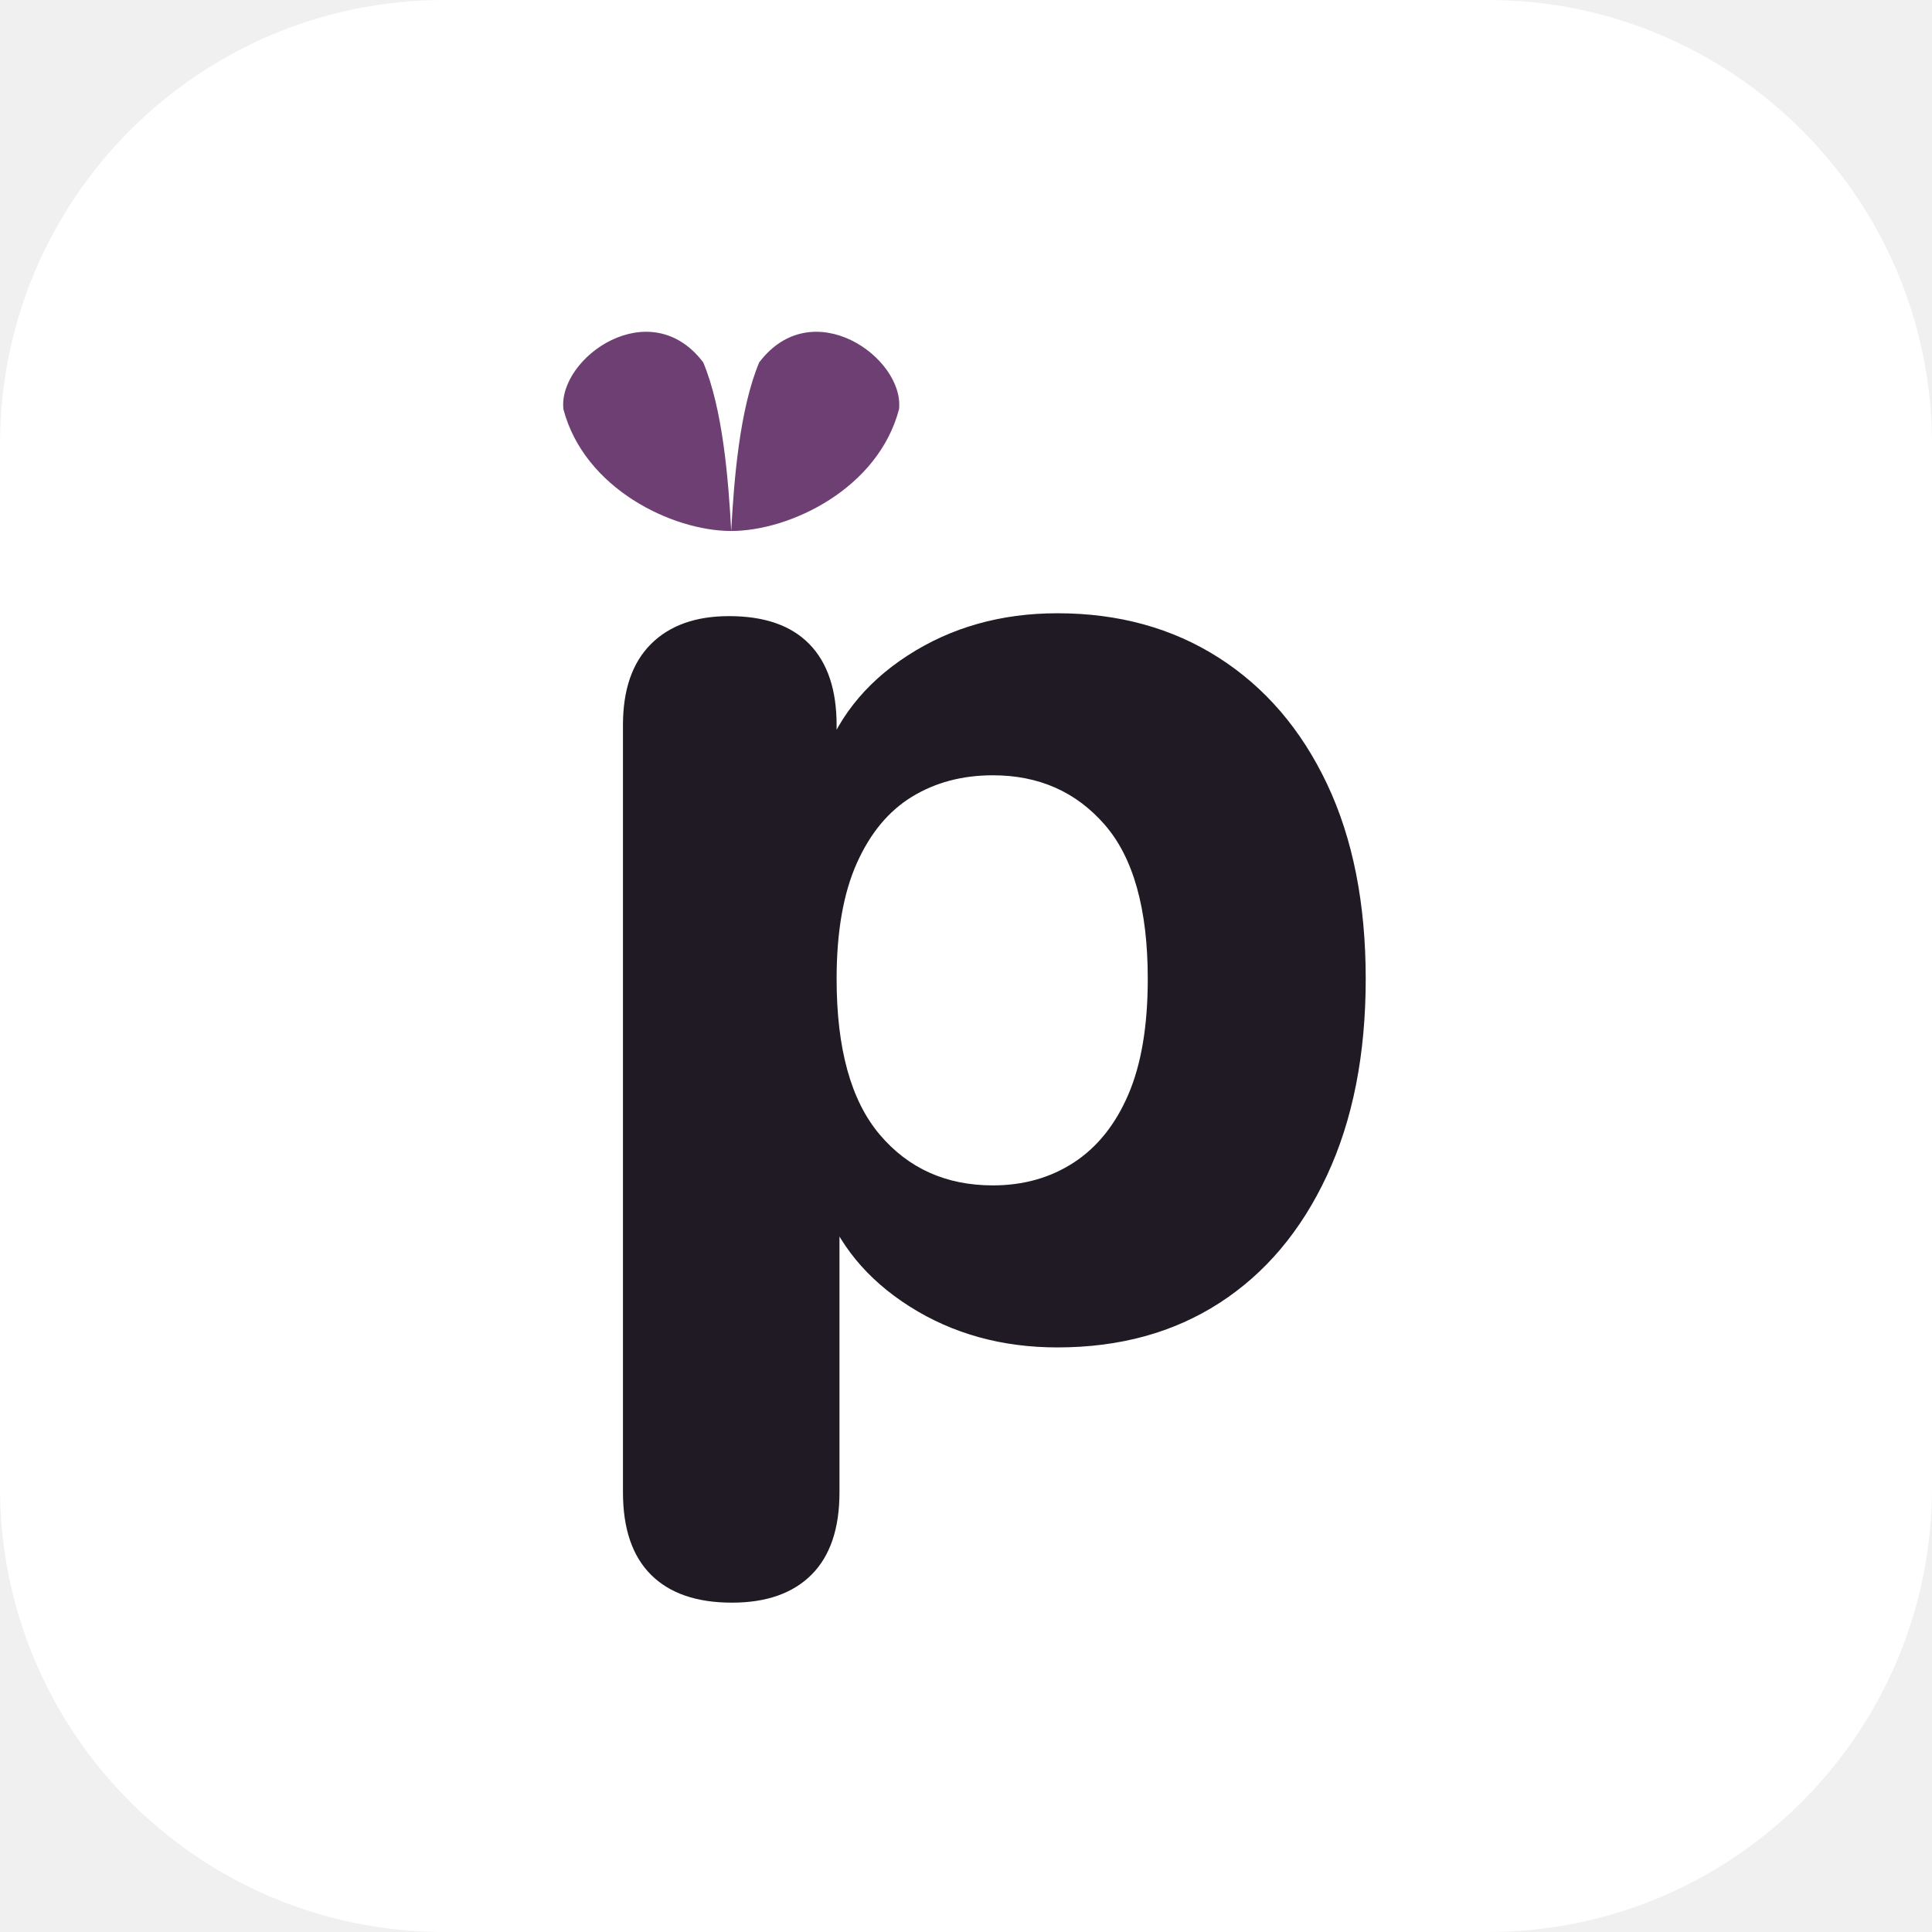
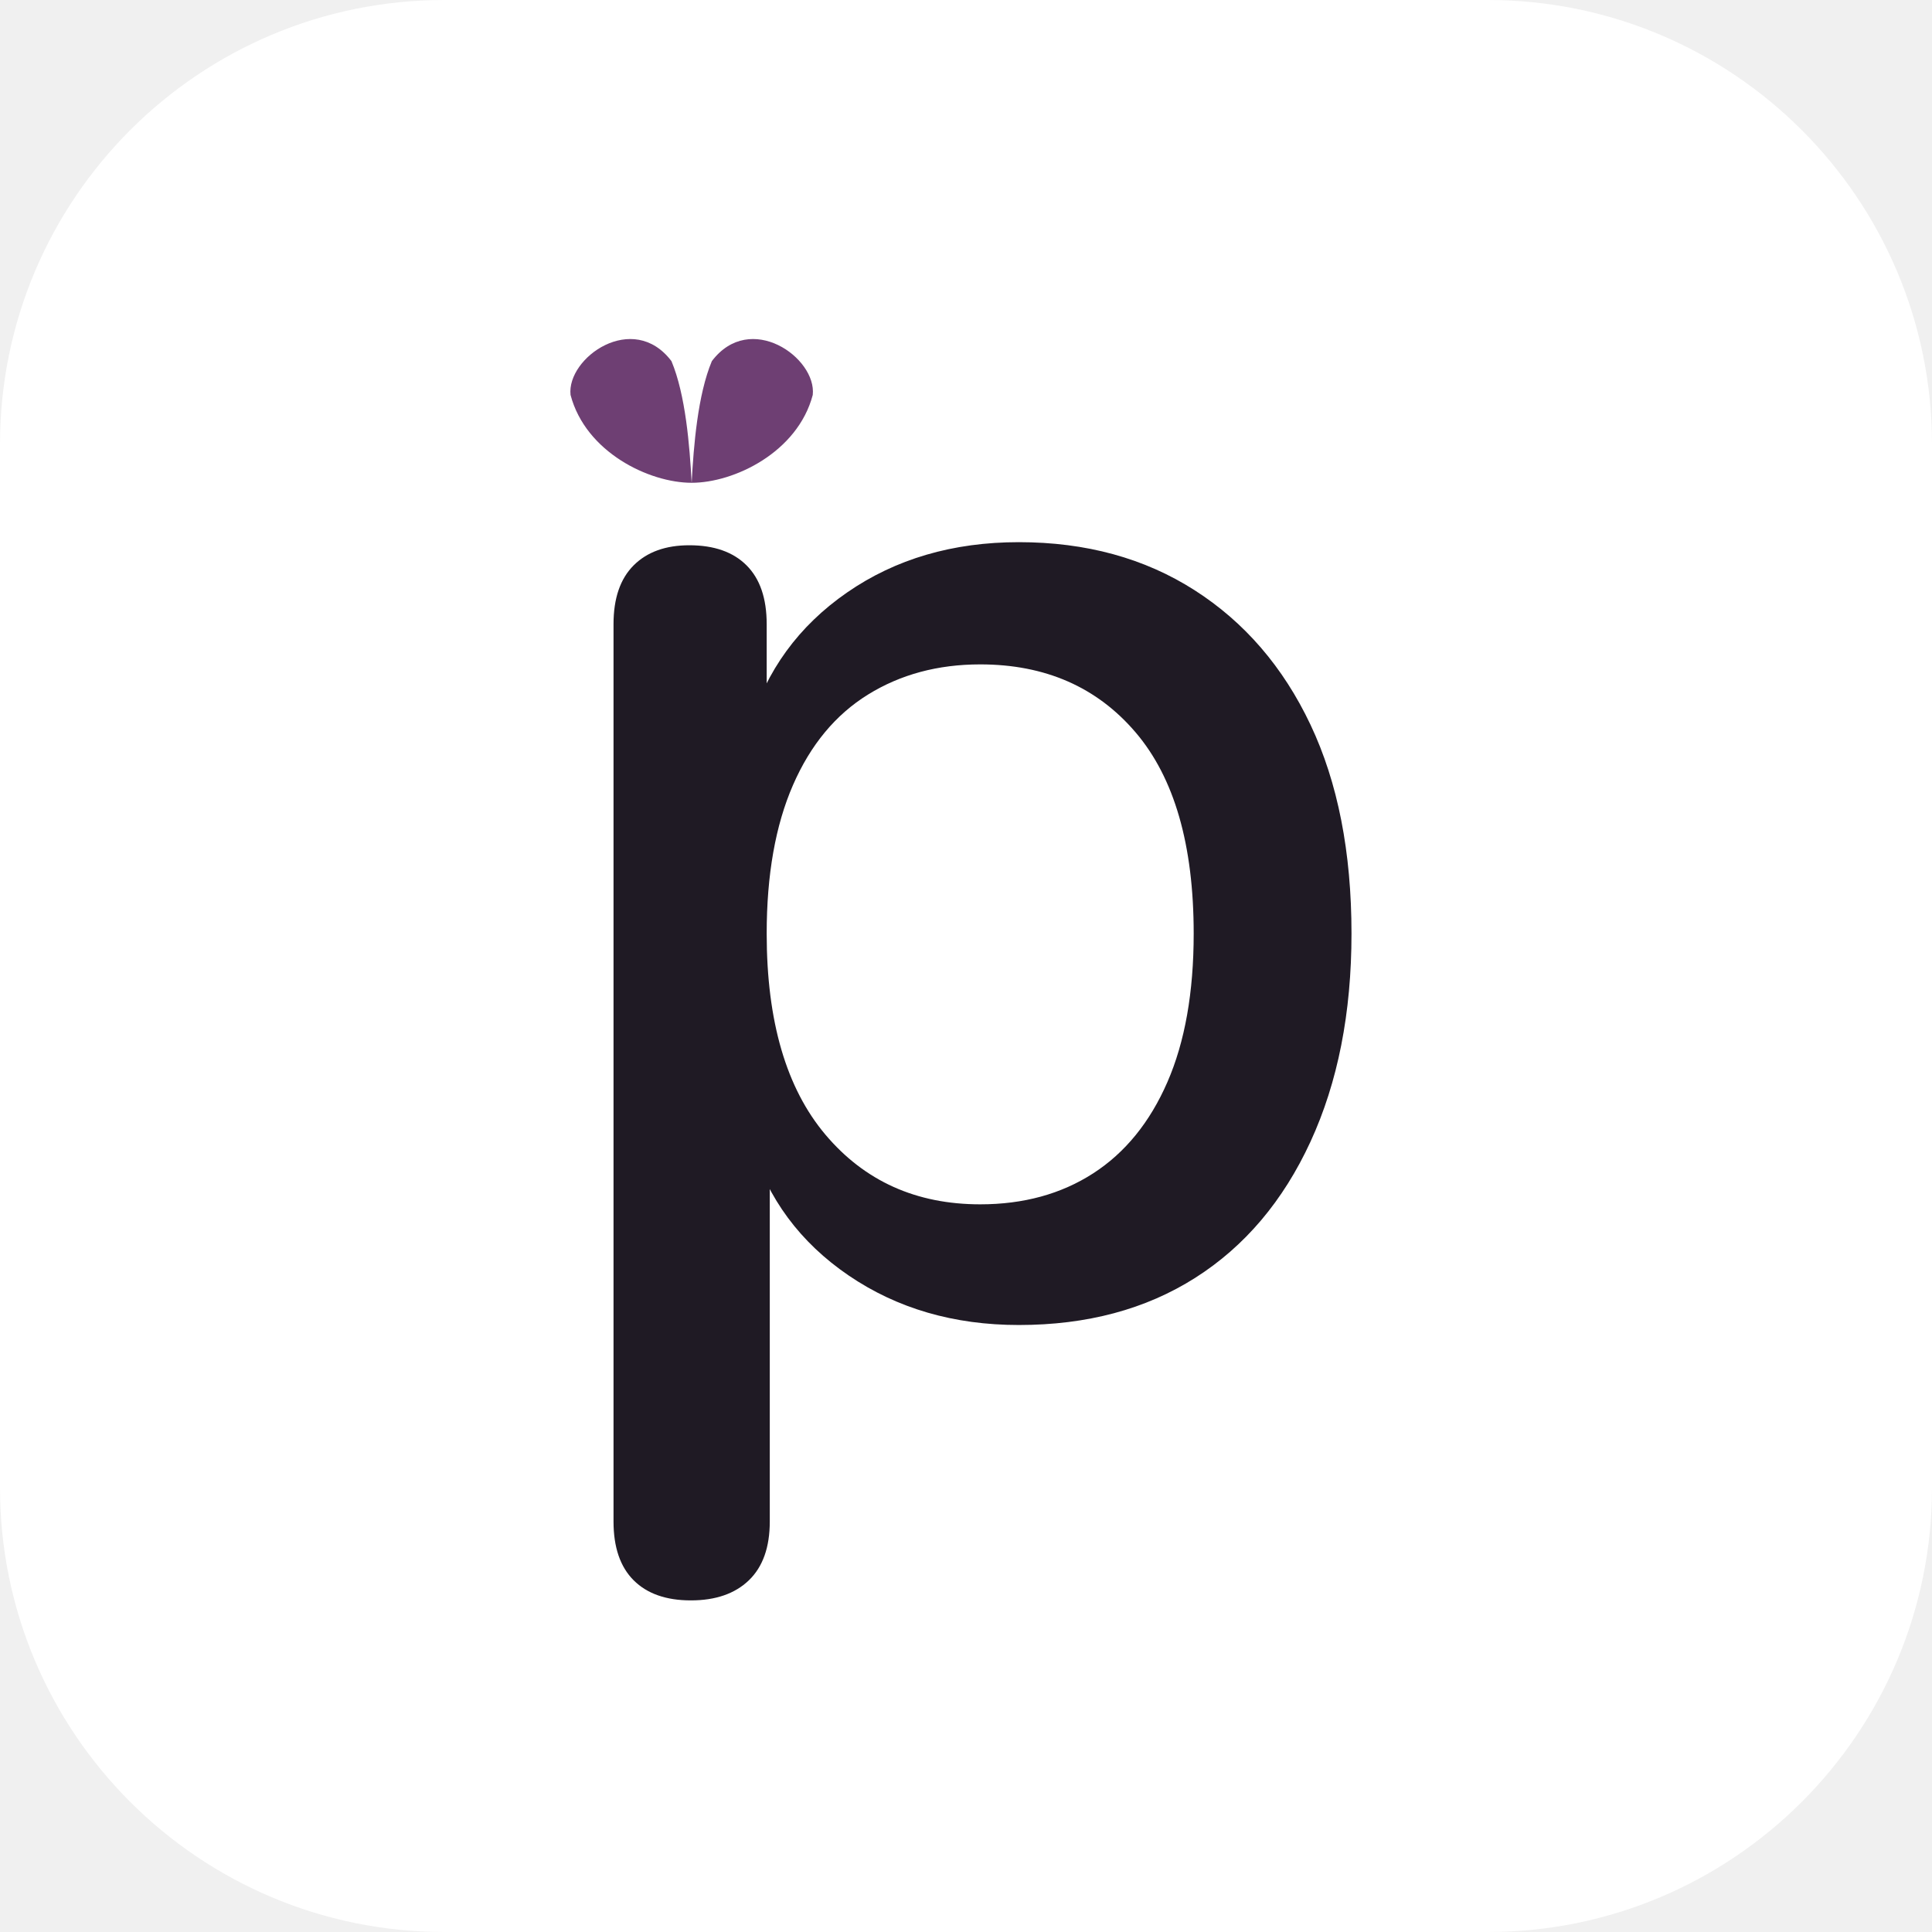
<svg xmlns="http://www.w3.org/2000/svg" viewBox="0 0 512 512" role="img" aria-label="plerni">
  <rect width="512" height="512" rx="117.76" fill="#FFFFFF" />
-   <g transform="translate(143.05 352.90) scale(0.38)">
-     <path fill="#1F1A24" d="M 134.00 189.00 L 134.00 189.00 Q 97.00 189.00 77.50 169.50 Q 58.00 150.00 58.00 112.00 L 58.00 112.00 L 58.00 -423.00 Q 58.00 -460.00 77.50 -479.50 Q 97.00 -499.00 132.00 -499.00 L 132.00 -499.00 Q 169.00 -499.00 188.00 -479.50 Q 207.00 -460.00 207.00 -423.00 L 207.00 -423.00 L 207.00 -355.00 L 196.00 -394.00 Q 211.00 -442.00 256.50 -471.50 Q 302.00 -501.00 361.00 -501.00 L 361.00 -501.00 Q 425.00 -501.00 473.50 -470.00 Q 522.00 -439.00 549.00 -382.00 Q 576.00 -325.00 576.00 -246.00 L 576.00 -246.00 Q 576.00 -167.00 549.00 -109.00 Q 522.00 -51.00 474.00 -20.00 Q 426.00 11.00 361.00 11.00 L 361.00 11.00 Q 303.00 11.00 258.00 -17.50 Q 213.00 -46.00 197.00 -92.00 L 197.00 -92.00 L 209.00 -92.00 L 209.00 112.00 Q 209.00 150.00 189.50 169.50 Q 170.00 189.00 134.00 189.00 Z M 316.00 -102.00 L 316.00 -102.00 Q 348.00 -102.00 372.50 -118.00 Q 397.00 -134.00 410.50 -165.50 Q 424.00 -197.00 424.00 -246.00 L 424.00 -246.00 Q 424.00 -319.00 394.00 -353.50 Q 364.00 -388.00 316.00 -388.00 L 316.00 -388.00 Q 284.00 -388.00 259.50 -373.00 Q 235.00 -358.00 221.00 -326.50 Q 207.00 -295.00 207.00 -246.00 L 207.00 -246.00 Q 207.00 -173.00 237.00 -137.50 Q 267.00 -102.00 316.00 -102.00 Z" />
-     <path fill="#6E3F73" transform="translate(133.50 -558.38)" d="M 0 0 C 40.96 0.00 102.40 -29.39 117.03 -84.90 C 120.93 -120.82 56.56 -166.54 19.50 -117.55 C 5.85 -84.90 1.95 -35.92 0.00 0.00 Z M 0.00 0.00 C -1.95 -35.92 -5.85 -84.90 -19.50 -117.55 C -56.56 -166.54 -120.93 -120.82 -117.03 -84.90 C -102.40 -29.39 -40.96 0.00 0.00 0.00 Z" />
+   <g transform="translate(133.48 347.45) scale(0.41)">
+     <path fill="#1F1A24" d="M 121.00 187.00 L 121.00 187.00 Q 97.00 187.00 84.00 174.00 Q 71.00 161.00 71.00 136.00 L 71.00 136.00 L 71.00 -444.00 Q 71.00 -469.00 84.00 -482.00 Q 97.00 -495.00 120.00 -495.00 L 120.00 -495.00 Q 144.00 -495.00 157.00 -482.00 Q 170.00 -469.00 170.00 -444.00 L 170.00 -444.00 L 170.00 -357.00 L 159.00 -378.00 Q 175.00 -432.00 222.00 -464.50 Q 269.00 -497.00 333.00 -497.00 L 333.00 -497.00 Q 398.00 -497.00 446.50 -466.00 Q 495.00 -435.00 521.50 -379.00 Q 548.00 -323.00 548.00 -244.00 L 548.00 -244.00 Q 548.00 -167.00 521.50 -109.50 Q 495.00 -52.00 447.00 -21.50 Q 399.00 9.00 333.00 9.00 L 333.00 9.00 Q 270.00 9.00 223.00 -23.00 Q 176.00 -55.00 160.00 -108.00 L 160.00 -108.00 L 172.00 -108.00 L 172.00 136.00 Q 172.00 161.00 158.50 174.00 Q 145.00 187.00 121.00 187.00 Z M 308.00 -69.00 L 308.00 -69.00 Q 350.00 -69.00 381.00 -89.00 Q 412.00 -109.00 429.00 -148.00 Q 446.00 -187.00 446.00 -244.00 L 446.00 -244.00 Q 446.00 -330.00 408.50 -374.00 Q 371.00 -418.00 308.00 -418.00 L 308.00 -418.00 Q 267.00 -418.00 235.50 -398.50 Q 204.00 -379.00 187.00 -340.00 Q 170.00 -301.00 170.00 -244.00 L 170.00 -244.00 Q 170.00 -159.00 208.00 -114.00 Q 246.00 -69.00 308.00 -69.00 Z" />
+     <path fill="#6E3F73" transform="translate(121.50 -535.38)" d="M 0 0 C 27.40 0.00 68.49 -19.66 78.28 -56.79 C 80.88 -80.81 37.83 -111.39 13.05 -78.63 C 3.91 -56.79 1.30 -24.03 0.00 0.00 Z M 0.00 0.00 C -1.30 -24.03 -3.91 -56.79 -13.05 -78.63 C -37.83 -111.39 -80.88 -80.81 -78.28 -56.79 C -68.49 -19.66 -27.40 0.00 0.00 0.00 Z" />
  </g>
</svg>
